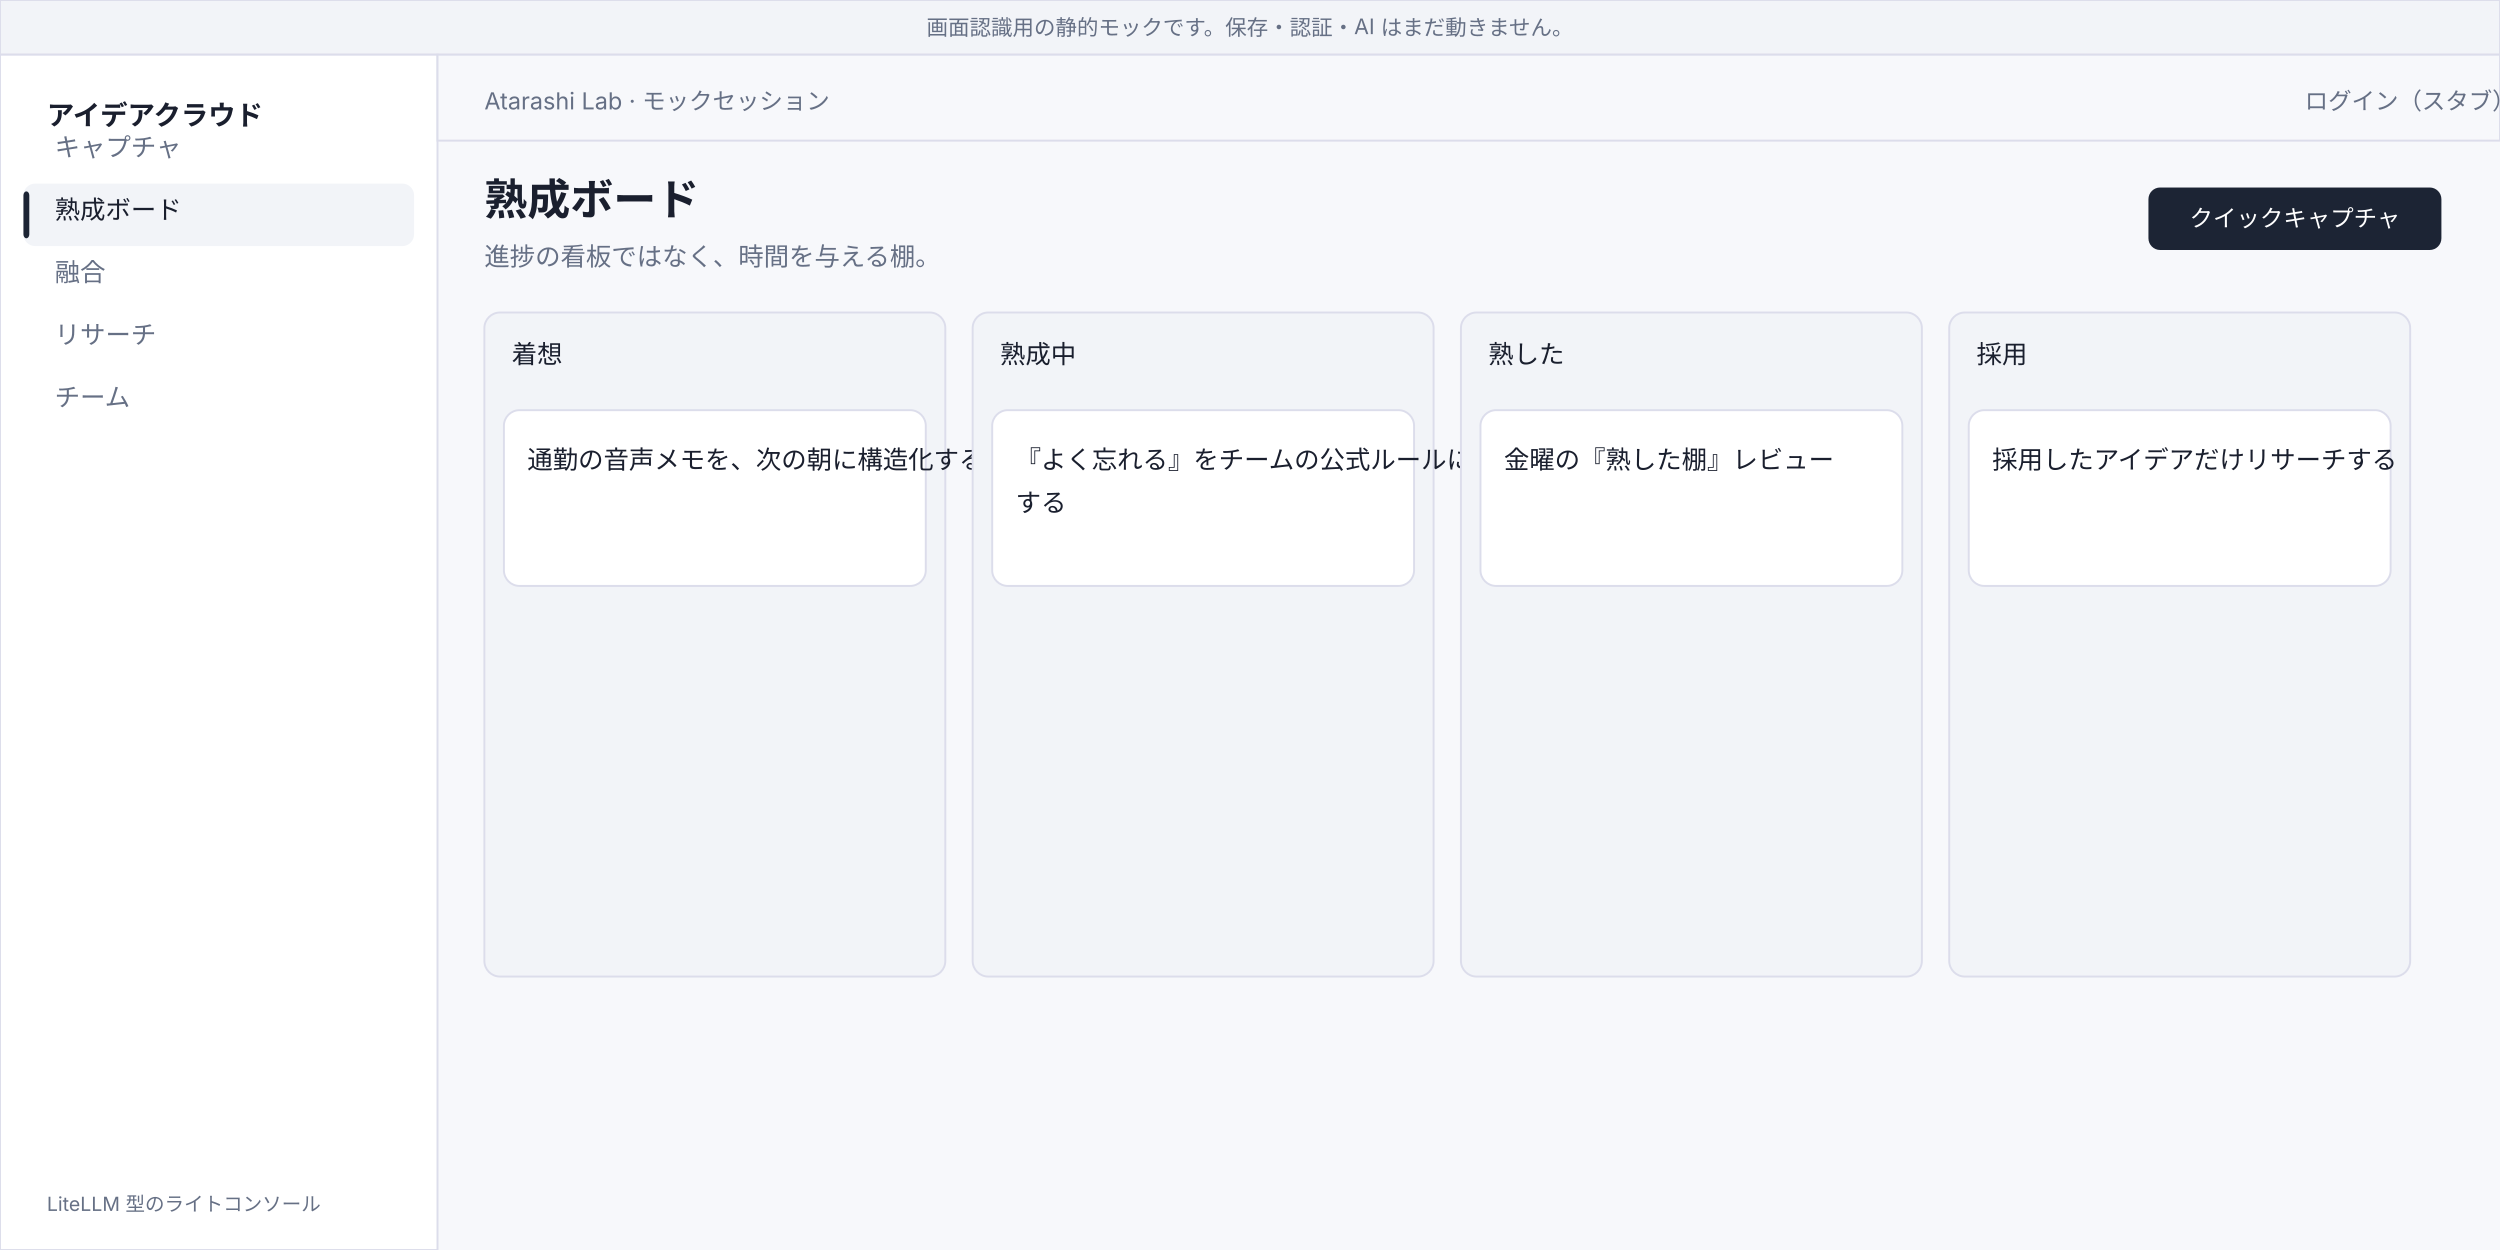
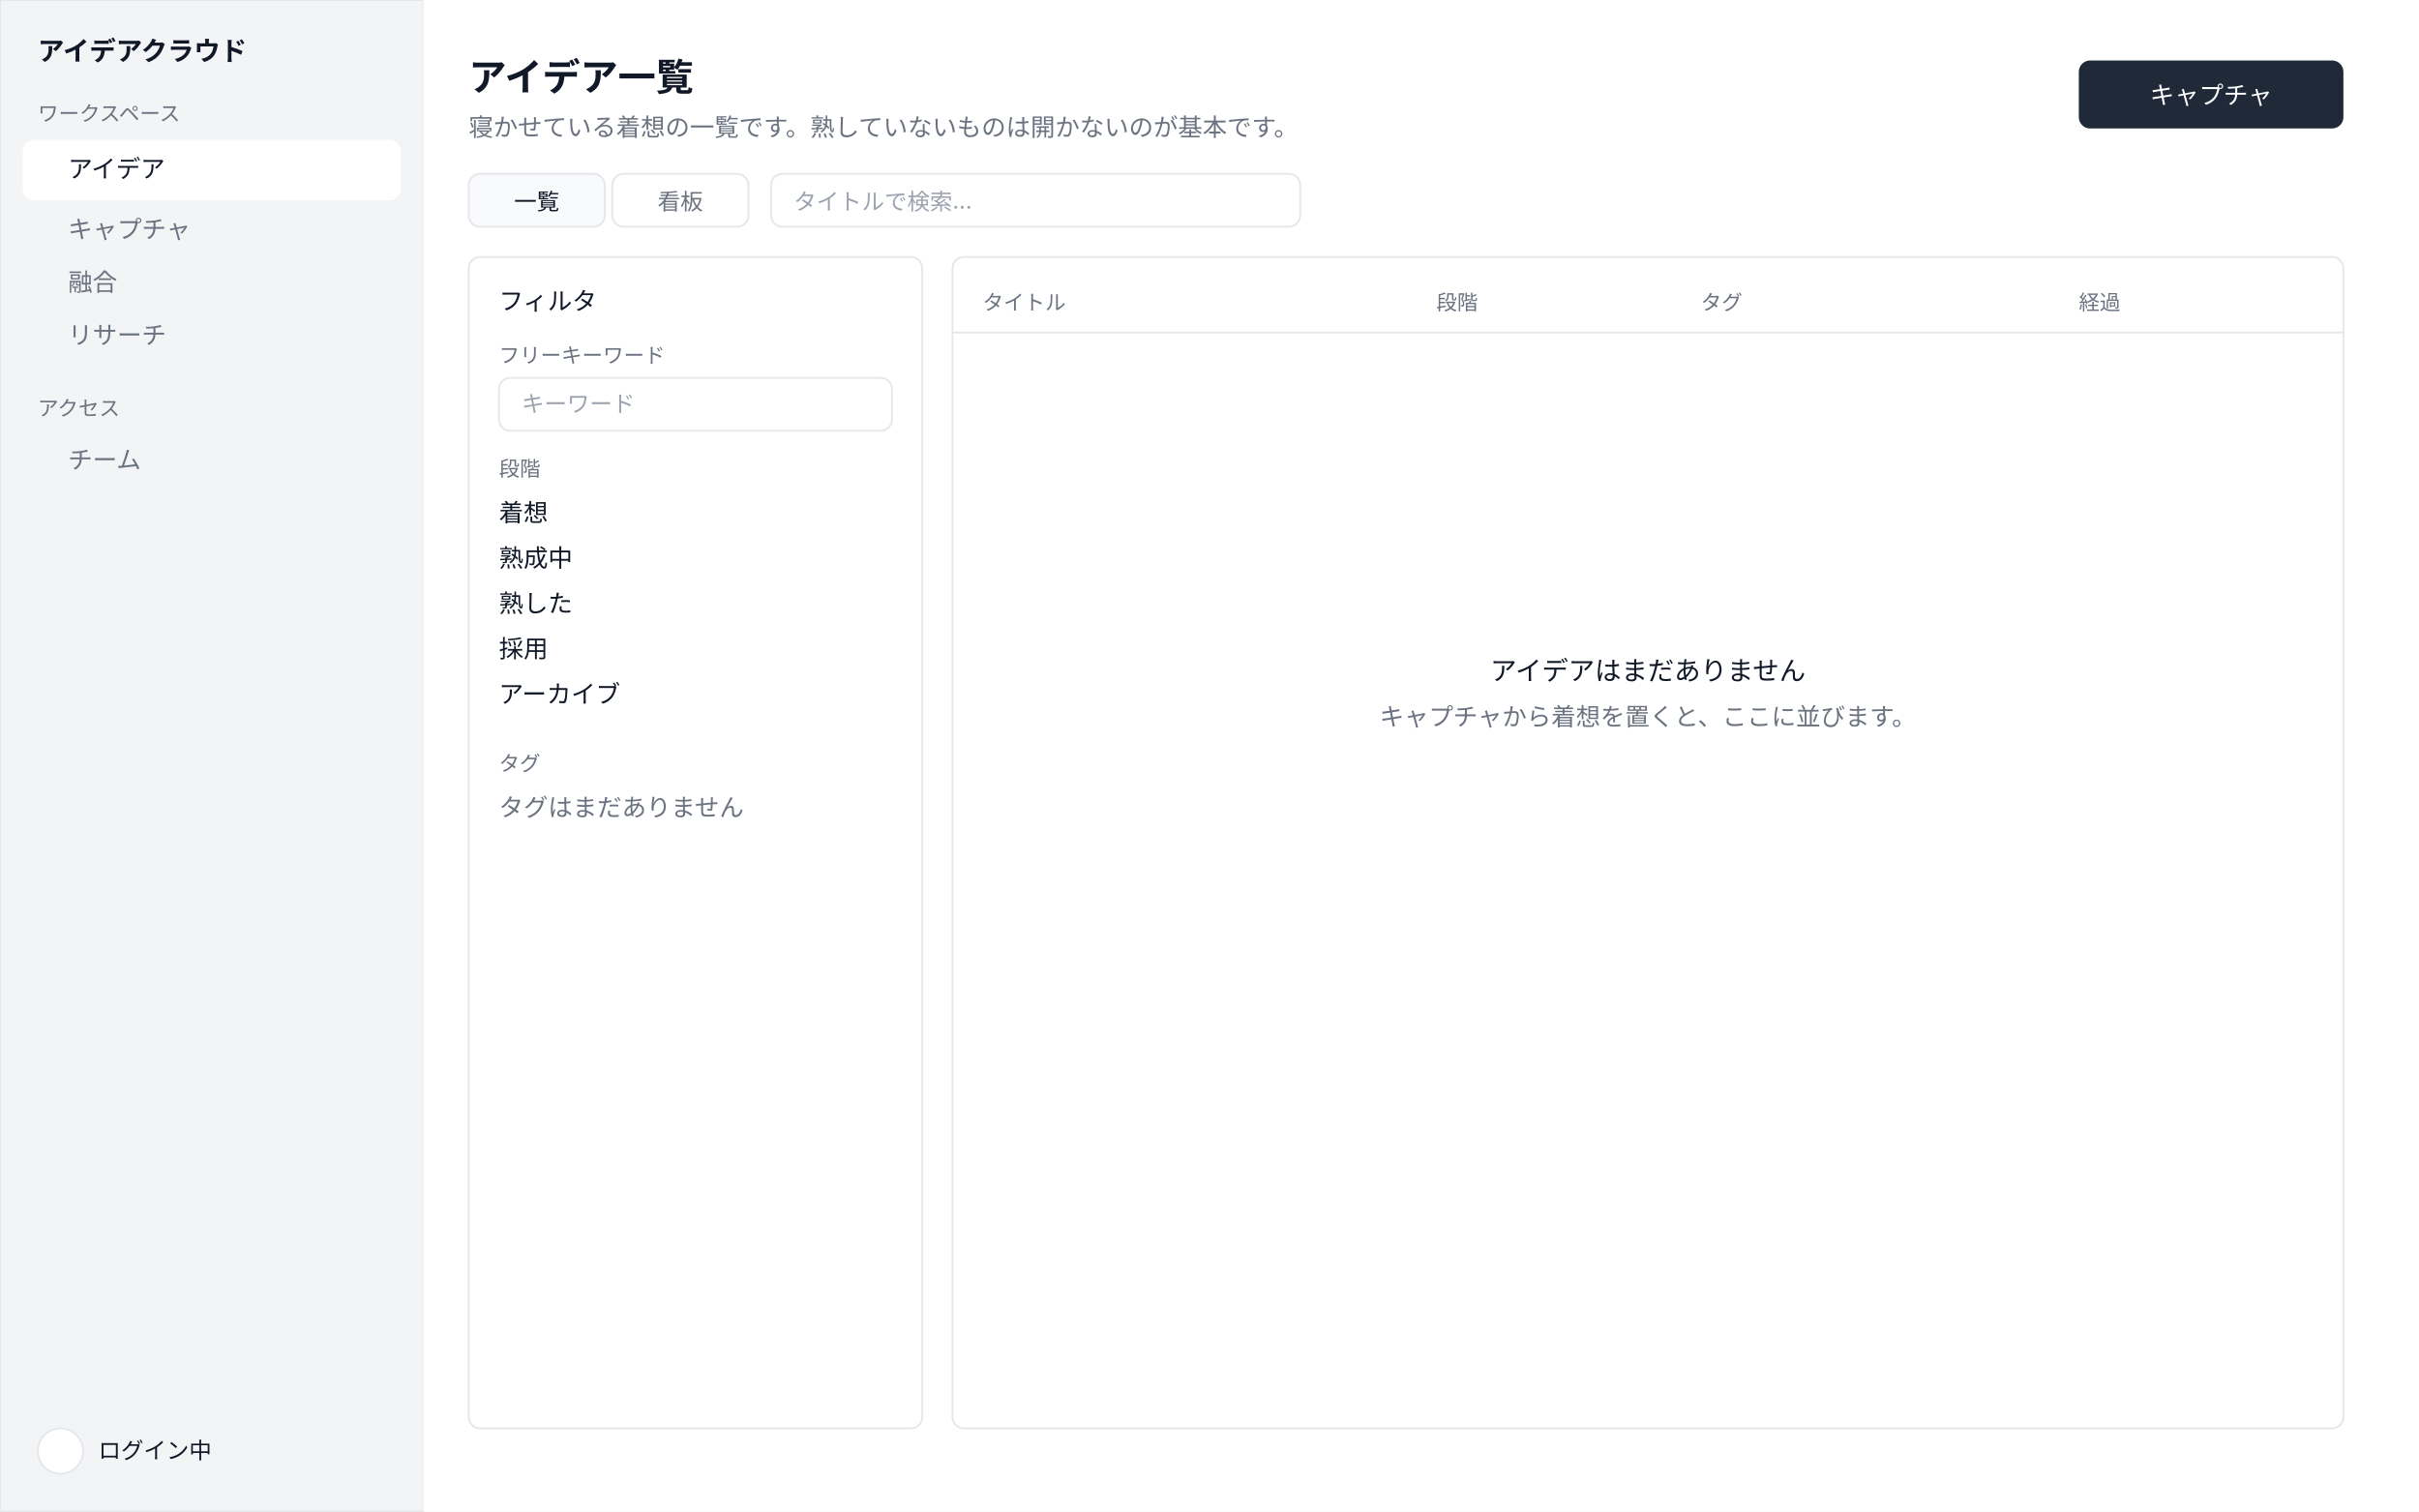
- <svg xmlns="http://www.w3.org/2000/svg" width="1280" height="640" viewBox="0 0 1280 640" font-family="Inter, IBM Plex Sans JP, sans-serif">
-   <rect width="1280" height="640" fill="#f7f8fb" />
-   <rect x="0" y="0" width="1280" height="28" rx="0" fill="#f2f4f8" stroke="#dcddeb" />
-   <text x="640" y="18" font-size="11" fill="#667085" font-weight="400" text-anchor="middle">画面認識用の静的モックです。保存・認証・AI はまだ動きません。</text>
-   <rect x="0" y="28" width="224" height="612" rx="0" fill="#ffffff" stroke="#dcddeb" />
-   <text x="24" y="64" font-size="14" fill="#1a1f2e" font-weight="600" text-anchor="start">アイデアクラウド</text>
-   <text x="28" y="80" font-size="13" fill="#667085" font-weight="400" text-anchor="start">キャプチャ</text>
-   <rect x="12" y="94" width="200" height="32" rx="6" fill="#f2f4f8" stroke="none" />
-   <rect x="12" y="98" width="3" height="24" rx="2" fill="#1c2434" stroke="none" />
-   <text x="28" y="112" font-size="13" fill="#1a1f2e" font-weight="500" text-anchor="start">熟成ボード</text>
-   <text x="28" y="144" font-size="13" fill="#667085" font-weight="400" text-anchor="start">融合</text>
-   <text x="28" y="176" font-size="13" fill="#667085" font-weight="400" text-anchor="start">リサーチ</text>
-   <text x="28" y="208" font-size="13" fill="#667085" font-weight="400" text-anchor="start">チーム</text>
-   <text x="24" y="620" font-size="10" fill="#667085" font-weight="400" text-anchor="start">LiteLLM 型のライトコンソール</text>
-   <rect x="224" y="28" width="1056" height="44" rx="0" fill="#f7f8fb" stroke="#dcddeb" />
-   <text x="248" y="56" font-size="12" fill="#667085" font-weight="400" text-anchor="start">Atarashi Lab · モックセッション</text>
-   <text x="1180" y="56" font-size="12" fill="#667085" font-weight="400" text-anchor="start">ログイン（スタブ）</text>
-   <text x="248" y="110" font-size="22" fill="#1a1f2e" font-weight="600" text-anchor="start">熟成ボード</text>
-   <text x="248" y="136" font-size="13" fill="#667085" font-weight="400" text-anchor="start">進捗の看板ではなく、時間を与える棚。</text>
-   <rect x="1100" y="96" width="150" height="32" rx="6" fill="#1c2434" stroke="none" />
-   <text x="1175.0" y="116.0" font-size="12" fill="#fff" font-weight="500" text-anchor="middle">クイックキャプチャ</text>
-   <rect x="248" y="160" width="236" height="340" rx="8" fill="#f2f4f8" stroke="#dcddeb" />
-   <text x="262" y="186" font-size="13" fill="#1a1f2e" font-weight="500" text-anchor="start">着想</text>
-   <rect x="258" y="210" width="216" height="90" rx="8" fill="#ffffff" stroke="#dcddeb" />
-   <text x="270" y="240" font-size="13" fill="#1a1f2e" font-weight="500" text-anchor="start">通勤の音声メモを、次の朝に構造化する</text>
-   <text x="270" y="262" font-size="13" fill="#1a1f2e" font-weight="500" text-anchor="start" />
-   <rect x="498" y="160" width="236" height="340" rx="8" fill="#f2f4f8" stroke="#dcddeb" />
-   <text x="512" y="186" font-size="13" fill="#1a1f2e" font-weight="500" text-anchor="start">熟成中</text>
-   <rect x="508" y="210" width="216" height="90" rx="8" fill="#ffffff" stroke="#dcddeb" />
-   <text x="520" y="240" font-size="13" fill="#1a1f2e" font-weight="500" text-anchor="start">『よく忘れる』をチームの公式ルールに</text>
-   <text x="520" y="262" font-size="13" fill="#1a1f2e" font-weight="500" text-anchor="start">する</text>
-   <rect x="748" y="160" width="236" height="340" rx="8" fill="#f2f4f8" stroke="#dcddeb" />
-   <text x="762" y="186" font-size="13" fill="#1a1f2e" font-weight="500" text-anchor="start">熟した</text>
-   <rect x="758" y="210" width="216" height="90" rx="8" fill="#ffffff" stroke="#dcddeb" />
-   <text x="770" y="240" font-size="13" fill="#1a1f2e" font-weight="500" text-anchor="start">金曜の『熟した棚』レビュー</text>
-   <text x="770" y="262" font-size="13" fill="#1a1f2e" font-weight="500" text-anchor="start" />
-   <rect x="998" y="160" width="236" height="340" rx="8" fill="#f2f4f8" stroke="#dcddeb" />
-   <text x="1012" y="186" font-size="13" fill="#1a1f2e" font-weight="500" text-anchor="start">採用</text>
-   <rect x="1008" y="210" width="216" height="90" rx="8" fill="#ffffff" stroke="#dcddeb" />
-   <text x="1020" y="240" font-size="13" fill="#1a1f2e" font-weight="500" text-anchor="start">採用したアイデアだけリサーチする</text>
-   <text x="1020" y="262" font-size="13" fill="#1a1f2e" font-weight="500" text-anchor="start" />
+ <svg xmlns="http://www.w3.org/2000/svg" width="1280" height="800" viewBox="0 0 1280 800" font-family="Inter, IBM Plex Sans JP, sans-serif">
+   <rect width="1280" height="800" fill="#F3F4F6" />
+   <rect x="0" y="0" width="224" height="800" fill="#F3F4F6" stroke="#E5E7EB" />
+   <text x="20" y="32" font-size="14" fill="#111827" font-weight="600">アイデアクラウド</text>
+   <text x="20" y="64" font-size="11" fill="#6B7280" font-weight="500">ワークスペース</text>
+   <rect x="12" y="74" width="200" height="32" rx="6" fill="#ffffff" />
+   <text x="36" y="94" font-size="13" fill="#111827" font-weight="500">アイデア</text>
+   <text x="36" y="126" font-size="13" fill="#6B7280">キャプチャ</text>
+   <text x="36" y="154" font-size="13" fill="#6B7280">融合</text>
+   <text x="36" y="182" font-size="13" fill="#6B7280">リサーチ</text>
+   <text x="20" y="220" font-size="11" fill="#6B7280" font-weight="500">アクセス</text>
+   <text x="36" y="248" font-size="13" fill="#6B7280">チーム</text>
+   <circle cx="32" cy="768" r="12" fill="#ffffff" stroke="#E5E7EB" />
+   <text x="52" y="772" font-size="12" fill="#111827">ログイン中</text>
+   <rect x="224" y="0" width="1056" height="800" fill="#ffffff" />
+   <text x="248" y="48" font-size="20" fill="#111827" font-weight="600">アイデア一覧</text>
+   <text x="248" y="72" font-size="13" fill="#6B7280">寝かせている着想の一覧です。熟していないものは開かないのが基本です。</text>
+   <rect x="1100" y="32" width="140" height="36" rx="6" fill="#1F2937" />
+   <text x="1170" y="55" font-size="13" fill="#ffffff" font-weight="500" text-anchor="middle">キャプチャ</text>
+   <rect x="248" y="92" width="72" height="28" rx="6" fill="#F9FAFB" stroke="#E5E7EB" />
+   <text x="284" y="111" font-size="12" fill="#111827" font-weight="500" text-anchor="middle">一覧</text>
+   <rect x="324" y="92" width="72" height="28" rx="6" fill="#ffffff" stroke="#E5E7EB" />
+   <text x="360" y="111" font-size="12" fill="#6B7280" text-anchor="middle">看板</text>
+   <rect x="408" y="92" width="280" height="28" rx="6" fill="#ffffff" stroke="#E5E7EB" />
+   <text x="420" y="111" font-size="12" fill="#9CA3AF">タイトルで検索…</text>
+   <rect x="248" y="136" width="240" height="620" rx="6" fill="#ffffff" stroke="#E5E7EB" />
+   <text x="264" y="164" font-size="13" fill="#111827" font-weight="500">フィルタ</text>
+   <text x="264" y="192" font-size="11" fill="#6B7280">フリーキーワード</text>
+   <rect x="264" y="200" width="208" height="28" rx="6" fill="#ffffff" stroke="#E5E7EB" />
+   <text x="276" y="218" font-size="12" fill="#9CA3AF">キーワード</text>
+   <text x="264" y="252" font-size="11" fill="#6B7280">段階</text>
+   <text x="264" y="276" font-size="13" fill="#111827">着想</text>
+   <text x="264" y="300" font-size="13" fill="#111827">熟成中</text>
+   <text x="264" y="324" font-size="13" fill="#111827">熟した</text>
+   <text x="264" y="348" font-size="13" fill="#111827">採用</text>
+   <text x="264" y="372" font-size="13" fill="#111827">アーカイブ</text>
+   <text x="264" y="408" font-size="11" fill="#6B7280">タグ</text>
+   <text x="264" y="432" font-size="13" fill="#6B7280">タグはまだありません</text>
+   <rect x="504" y="136" width="736" height="620" rx="6" fill="#ffffff" stroke="#E5E7EB" />
+   <text x="520" y="164" font-size="11" fill="#6B7280" font-weight="500">タイトル</text>
+   <text x="760" y="164" font-size="11" fill="#6B7280" font-weight="500">段階</text>
+   <text x="900" y="164" font-size="11" fill="#6B7280" font-weight="500">タグ</text>
+   <text x="1100" y="164" font-size="11" fill="#6B7280" font-weight="500">経過</text>
+   <line x1="504" y1="176" x2="1240" y2="176" stroke="#E5E7EB" />
+   <text x="872" y="360" font-size="14" fill="#111827" font-weight="500" text-anchor="middle">アイデアはまだありません</text>
+   <text x="872" y="384" font-size="13" fill="#6B7280" text-anchor="middle">キャプチャから着想を置くと、ここに並びます。</text>
</svg>
